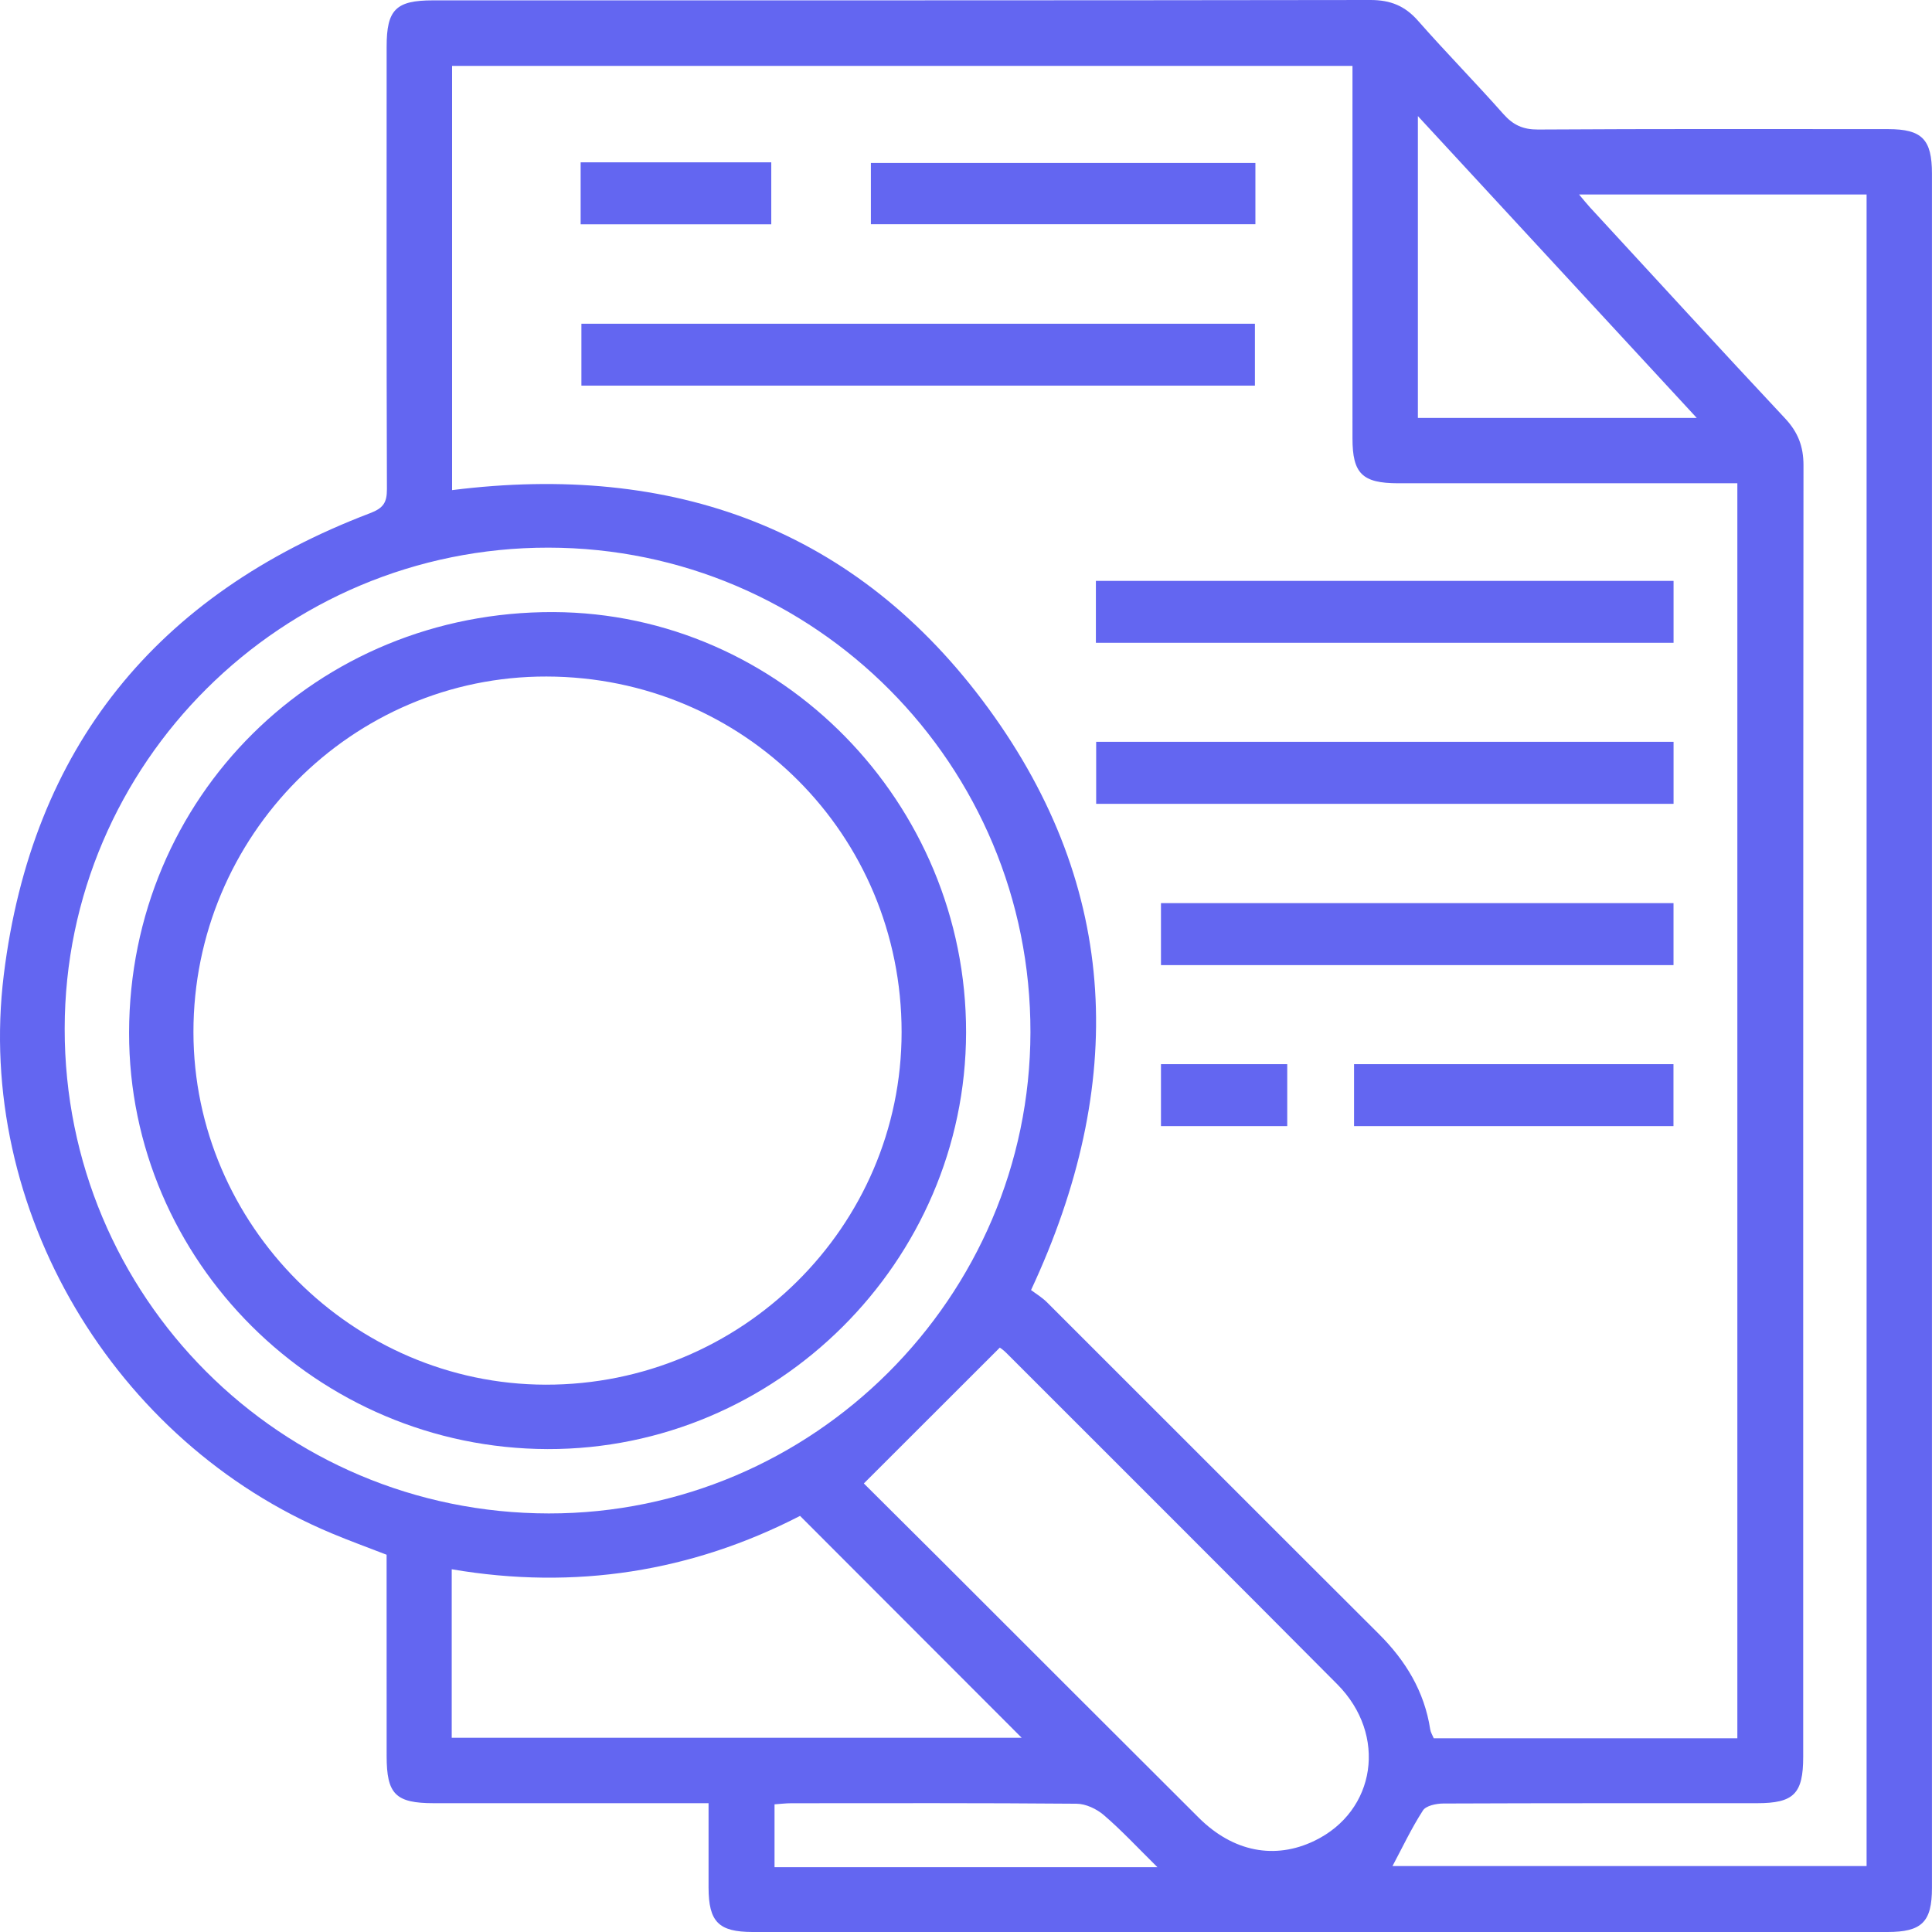
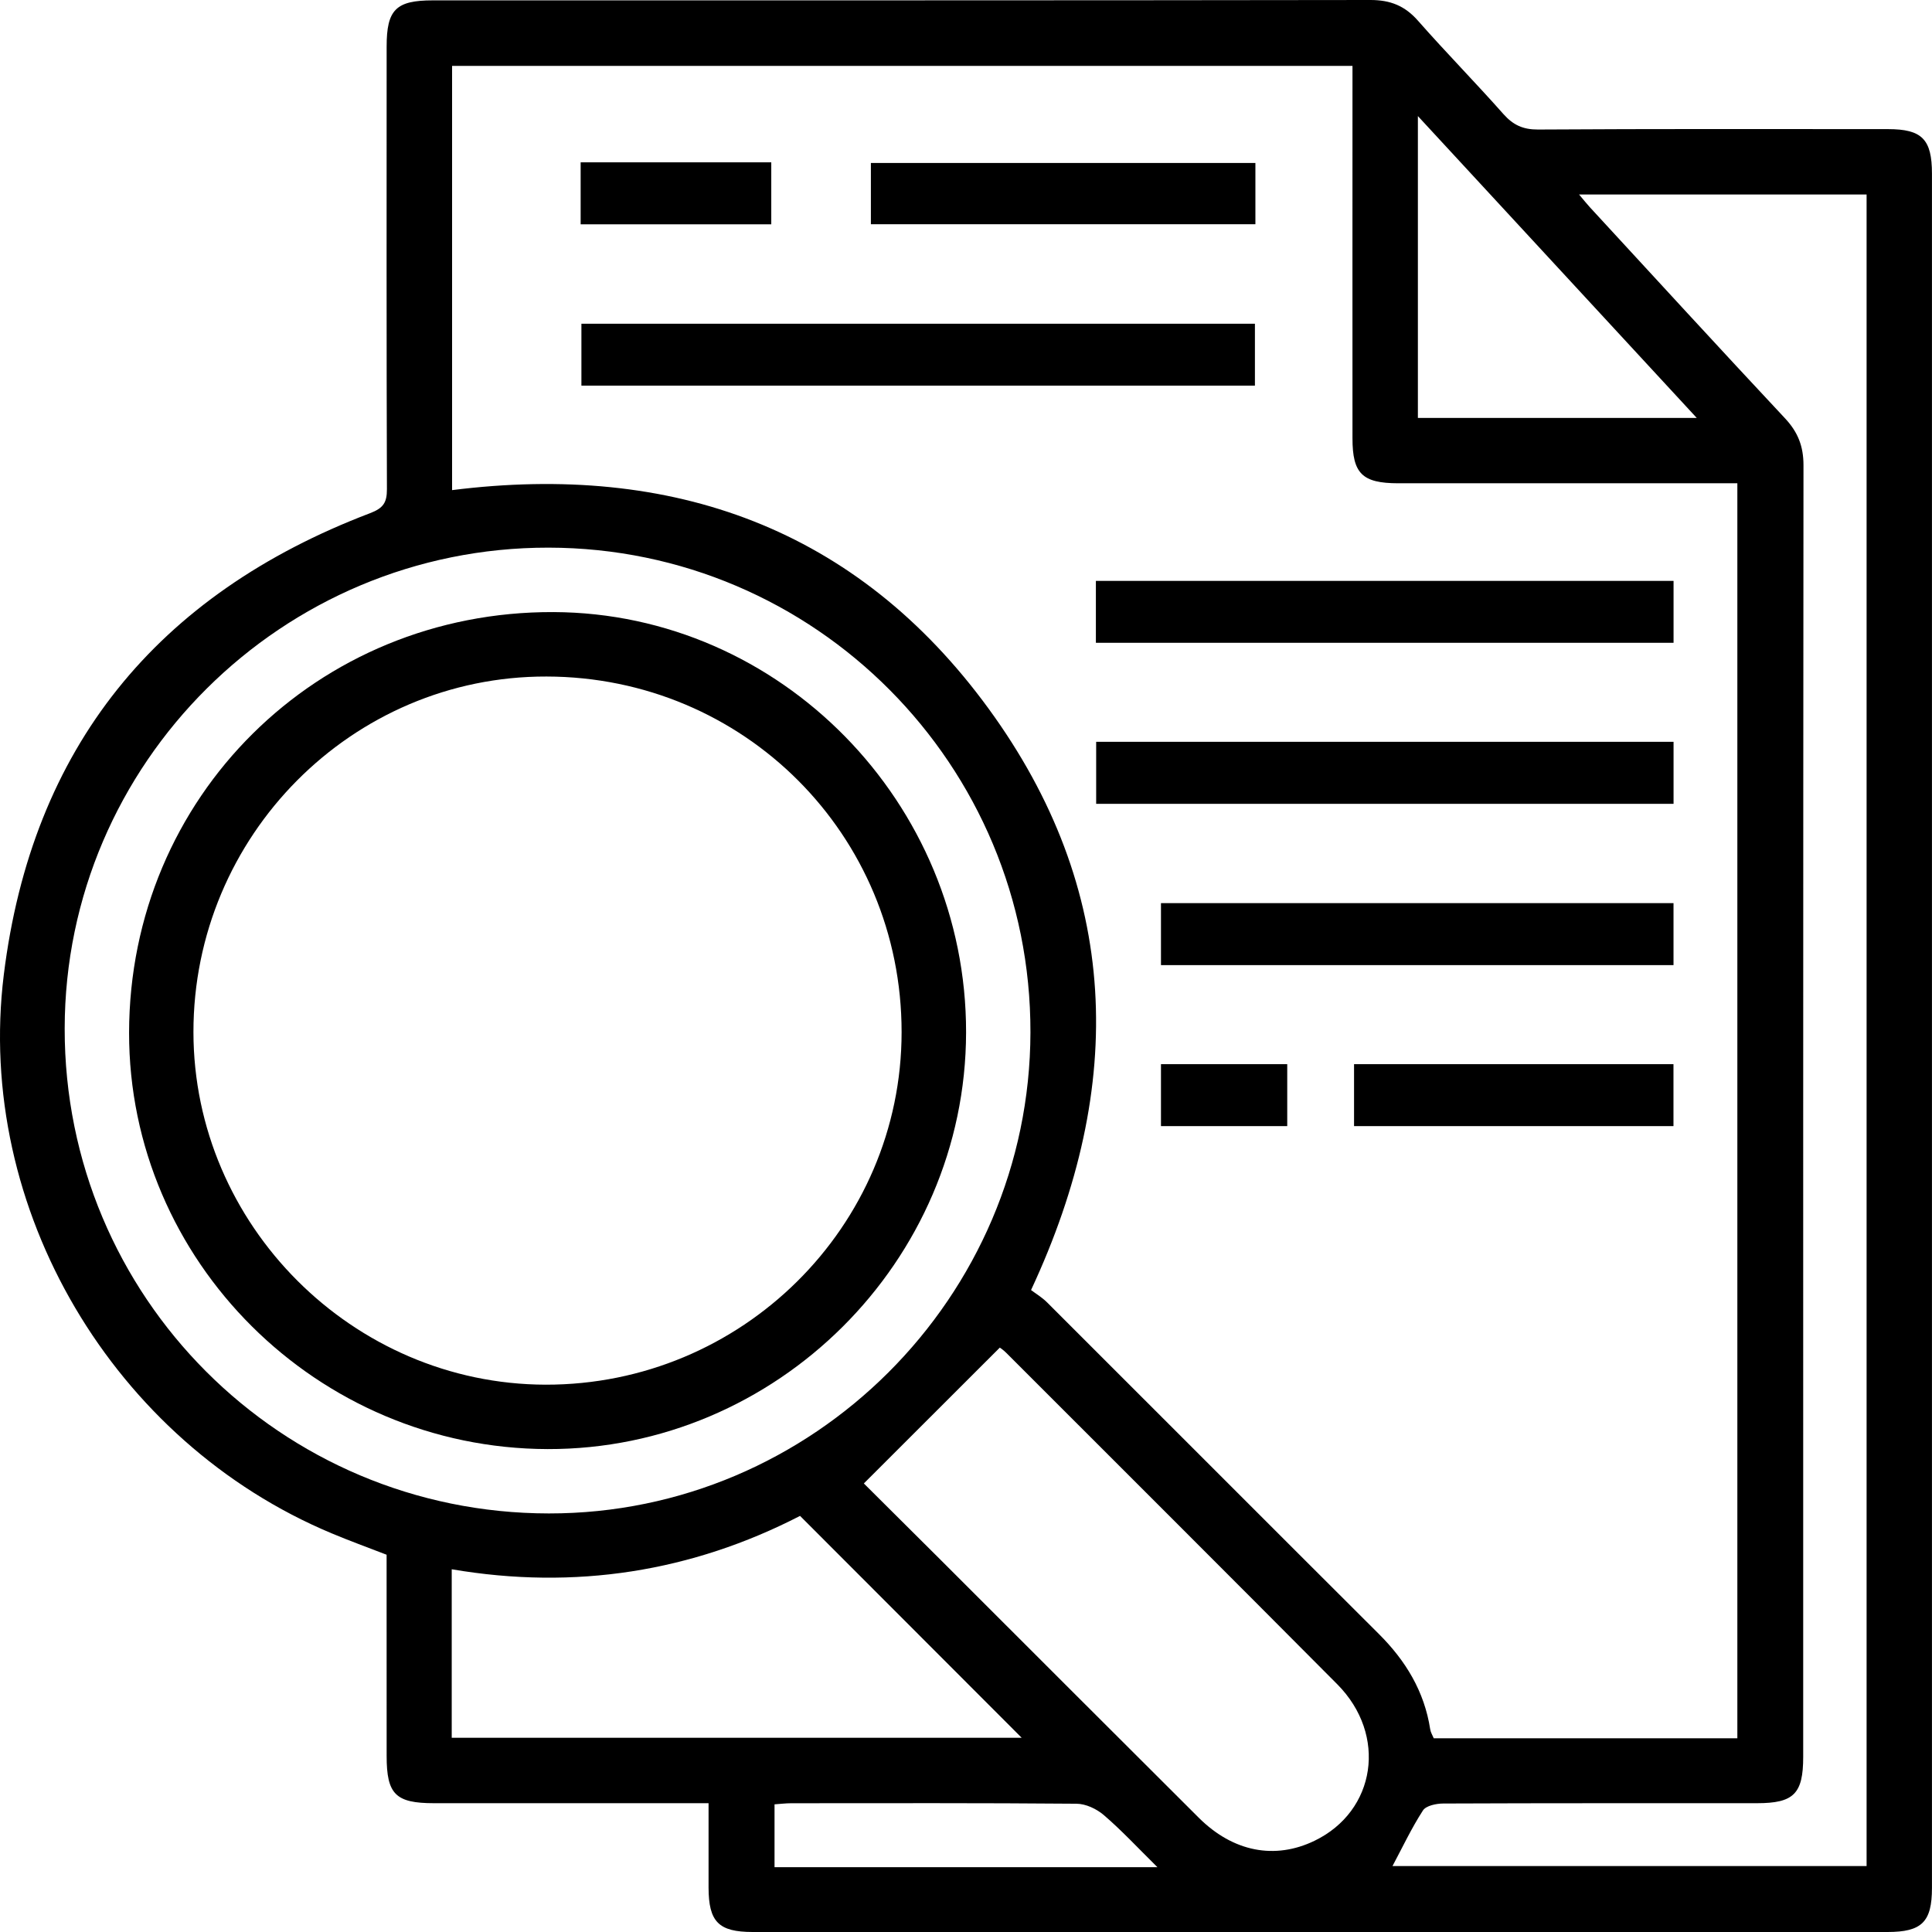
<svg xmlns="http://www.w3.org/2000/svg" width="48" height="48" viewBox="0 0 48 48" fill="none">
-   <path d="M46.907 3.208C44.008 3.207 41.108 3.2 38.209 3.218C37.839 3.219 37.595 3.107 37.353 2.835C36.658 2.05 35.921 1.301 35.228 0.513C34.903 0.144 34.543 0 34.051 0C26.286 0.012 18.522 0.008 10.756 0.009C9.836 0.009 9.606 0.239 9.606 1.157C9.605 4.822 9.601 8.488 9.613 12.153C9.614 12.489 9.522 12.625 9.194 12.75C3.892 14.768 0.79 18.576 0.094 24.221C-0.623 30.037 2.822 35.829 8.237 38.094C8.681 38.281 9.134 38.444 9.605 38.627C9.605 40.297 9.605 41.962 9.606 43.627C9.606 44.578 9.828 44.8 10.783 44.8C13.031 44.801 15.279 44.8 17.604 44.8V46.895C17.606 47.748 17.853 47.999 18.699 48H46.893C47.748 48 47.999 47.751 47.999 46.904V4.316C47.999 3.46 47.752 3.208 46.907 3.208ZM35.227 2.884C37.557 5.406 39.824 7.86 42.155 10.383H35.227V2.884ZM1.607 25.554C1.613 18.963 7.011 13.598 13.627 13.606C20.252 13.614 25.615 19.007 25.601 25.65C25.588 32.227 20.201 37.608 13.635 37.601C6.971 37.596 1.599 32.215 1.607 25.554ZM11.223 43.174V38.988C14.289 39.511 17.189 39.047 19.877 37.662C21.731 39.517 23.558 41.348 25.383 43.174H11.223ZM19.243 46.39V44.828C19.373 44.82 19.517 44.801 19.66 44.801C22.022 44.8 24.383 44.793 26.744 44.813C26.976 44.814 27.246 44.942 27.426 45.097C27.862 45.471 28.255 45.895 28.756 46.39H19.243ZM32.658 45.734C31.675 46.209 30.638 46.011 29.786 45.164C27.651 43.038 25.523 40.905 23.39 38.775C22.732 38.118 22.071 37.462 21.462 36.856C22.604 35.715 23.706 34.614 24.84 33.481C24.843 33.481 24.928 33.539 25.002 33.613C27.744 36.356 30.491 39.095 33.225 41.846C34.474 43.104 34.187 44.997 32.658 45.734ZM26.017 32.36C25.888 32.231 25.727 32.135 25.616 32.051C27.994 26.955 27.835 22.087 24.554 17.596C21.285 13.121 16.709 11.488 11.232 12.177V1.637H33.602V2.194C33.602 5.093 33.6 7.992 33.602 10.891C33.602 11.767 33.846 12.005 34.736 12.007H43.164V43.187H35.621C35.59 43.112 35.545 43.042 35.533 42.964C35.388 42.021 34.923 41.258 34.254 40.592C31.504 37.851 28.764 35.102 26.017 32.36ZM46.375 46.362H34.596C34.844 45.897 35.068 45.421 35.352 44.981C35.428 44.862 35.681 44.809 35.854 44.808C38.453 44.797 41.052 44.801 43.652 44.8C44.566 44.8 44.8 44.566 44.8 43.648C44.8 32.95 44.798 22.254 44.807 11.557C44.807 11.09 44.67 10.738 44.353 10.398C42.724 8.658 41.116 6.902 39.501 5.15C39.425 5.068 39.355 4.978 39.231 4.832H46.375V46.362Z" fill="#6366f1" />
-   <path d="M31.178 8.043H14.445V9.581H31.178V8.043Z" fill="#6366f1" />
-   <path d="M41.579 14.432H27.227V15.97H41.579V14.432Z" fill="#6366f1" />
-   <path d="M41.579 18.43H27.234V19.971H41.579V18.43Z" fill="#6366f1" />
-   <path d="M41.578 22.438H28.844V23.978H41.578V22.438Z" fill="#6366f1" />
-   <path d="M31.19 4.049H21.637V5.571H31.19V4.049Z" fill="#6366f1" />
-   <path d="M41.577 26.439H33.641V27.978H41.577V26.439Z" fill="#6366f1" />
-   <path d="M19.162 4.033H14.426V5.573H19.162V4.033Z" fill="#6366f1" />
-   <path d="M31.981 26.439H28.844V27.978H31.981V26.439Z" fill="#6366f1" />
-   <path d="M13.753 15.207C7.877 15.183 3.216 19.802 3.207 25.654C3.199 31.33 7.88 35.987 13.605 36.002C19.295 36.016 23.992 31.339 24.002 25.652C24.011 19.943 19.387 15.23 13.753 15.207ZM13.554 34.402C8.762 34.391 4.809 30.433 4.806 25.641C4.804 20.767 8.746 16.797 13.578 16.808C18.484 16.817 22.4 20.74 22.4 25.641C22.4 30.477 18.426 34.411 13.554 34.402Z" fill="#6366f1" />
+   <path d="M46.907 3.208C44.008 3.207 41.108 3.2 38.209 3.218C37.839 3.219 37.595 3.107 37.353 2.835C36.658 2.05 35.921 1.301 35.228 0.513C34.903 0.144 34.543 0 34.051 0C26.286 0.012 18.522 0.008 10.756 0.009C9.836 0.009 9.606 0.239 9.606 1.157C9.605 4.822 9.601 8.488 9.613 12.153C9.614 12.489 9.522 12.625 9.194 12.75C3.892 14.768 0.79 18.576 0.094 24.221C-0.623 30.037 2.822 35.829 8.237 38.094C8.681 38.281 9.134 38.444 9.605 38.627C9.605 40.297 9.605 41.962 9.606 43.627C9.606 44.578 9.828 44.8 10.783 44.8C13.031 44.801 15.279 44.8 17.604 44.8V46.895C17.606 47.748 17.853 47.999 18.699 48H46.893C47.748 48 47.999 47.751 47.999 46.904V4.316C47.999 3.46 47.752 3.208 46.907 3.208ZM35.227 2.884C37.557 5.406 39.824 7.86 42.155 10.383H35.227V2.884ZM1.607 25.554C1.613 18.963 7.011 13.598 13.627 13.606C20.252 13.614 25.615 19.007 25.601 25.65C25.588 32.227 20.201 37.608 13.635 37.601C6.971 37.596 1.599 32.215 1.607 25.554ZM11.223 43.174V38.988C14.289 39.511 17.189 39.047 19.877 37.662C21.731 39.517 23.558 41.348 25.383 43.174H11.223ZM19.243 46.39V44.828C19.373 44.82 19.517 44.801 19.66 44.801C22.022 44.8 24.383 44.793 26.744 44.813C26.976 44.814 27.246 44.942 27.426 45.097C27.862 45.471 28.255 45.895 28.756 46.39H19.243ZM32.658 45.734C31.675 46.209 30.638 46.011 29.786 45.164C27.651 43.038 25.523 40.905 23.39 38.775C22.732 38.118 22.071 37.462 21.462 36.856C22.604 35.715 23.706 34.614 24.84 33.481C24.843 33.481 24.928 33.539 25.002 33.613C27.744 36.356 30.491 39.095 33.225 41.846C34.474 43.104 34.187 44.997 32.658 45.734ZM26.017 32.36C25.888 32.231 25.727 32.135 25.616 32.051C27.994 26.955 27.835 22.087 24.554 17.596C21.285 13.121 16.709 11.488 11.232 12.177V1.637H33.602V2.194C33.602 5.093 33.6 7.992 33.602 10.891C33.602 11.767 33.846 12.005 34.736 12.007H43.164V43.187H35.621C35.59 43.112 35.545 43.042 35.533 42.964C35.388 42.021 34.923 41.258 34.254 40.592C31.504 37.851 28.764 35.102 26.017 32.36ZM46.375 46.362H34.596C34.844 45.897 35.068 45.421 35.352 44.981C35.428 44.862 35.681 44.809 35.854 44.808C38.453 44.797 41.052 44.801 43.652 44.8C44.566 44.8 44.8 44.566 44.8 43.648C44.8 32.95 44.798 22.254 44.807 11.557C44.807 11.09 44.67 10.738 44.353 10.398C42.724 8.658 41.116 6.902 39.501 5.15C39.425 5.068 39.355 4.978 39.231 4.832H46.375V46.362Z" fill="#000000" />
+   <path d="M31.178 8.043H14.445V9.581H31.178V8.043Z" fill="#000000" />
+   <path d="M41.579 14.432H27.227V15.97H41.579V14.432Z" fill="#000000" />
+   <path d="M41.579 18.43H27.234V19.971H41.579V18.43Z" fill="#000000" />
+   <path d="M41.578 22.438H28.844V23.978H41.578V22.438Z" fill="#000000" />
+   <path d="M31.19 4.049H21.637V5.571H31.19V4.049Z" fill="#000000" />
+   <path d="M41.577 26.439H33.641V27.978H41.577V26.439Z" fill="#000000" />
+   <path d="M19.162 4.033H14.426V5.573H19.162V4.033Z" fill="#000000" />
+   <path d="M31.981 26.439H28.844V27.978H31.981V26.439Z" fill="#000000" />
+   <path d="M13.753 15.207C7.877 15.183 3.216 19.802 3.207 25.654C3.199 31.33 7.88 35.987 13.605 36.002C19.295 36.016 23.992 31.339 24.002 25.652C24.011 19.943 19.387 15.23 13.753 15.207ZM13.554 34.402C8.762 34.391 4.809 30.433 4.806 25.641C4.804 20.767 8.746 16.797 13.578 16.808C18.484 16.817 22.4 20.74 22.4 25.641C22.4 30.477 18.426 34.411 13.554 34.402Z" fill="#000000" />
</svg>
